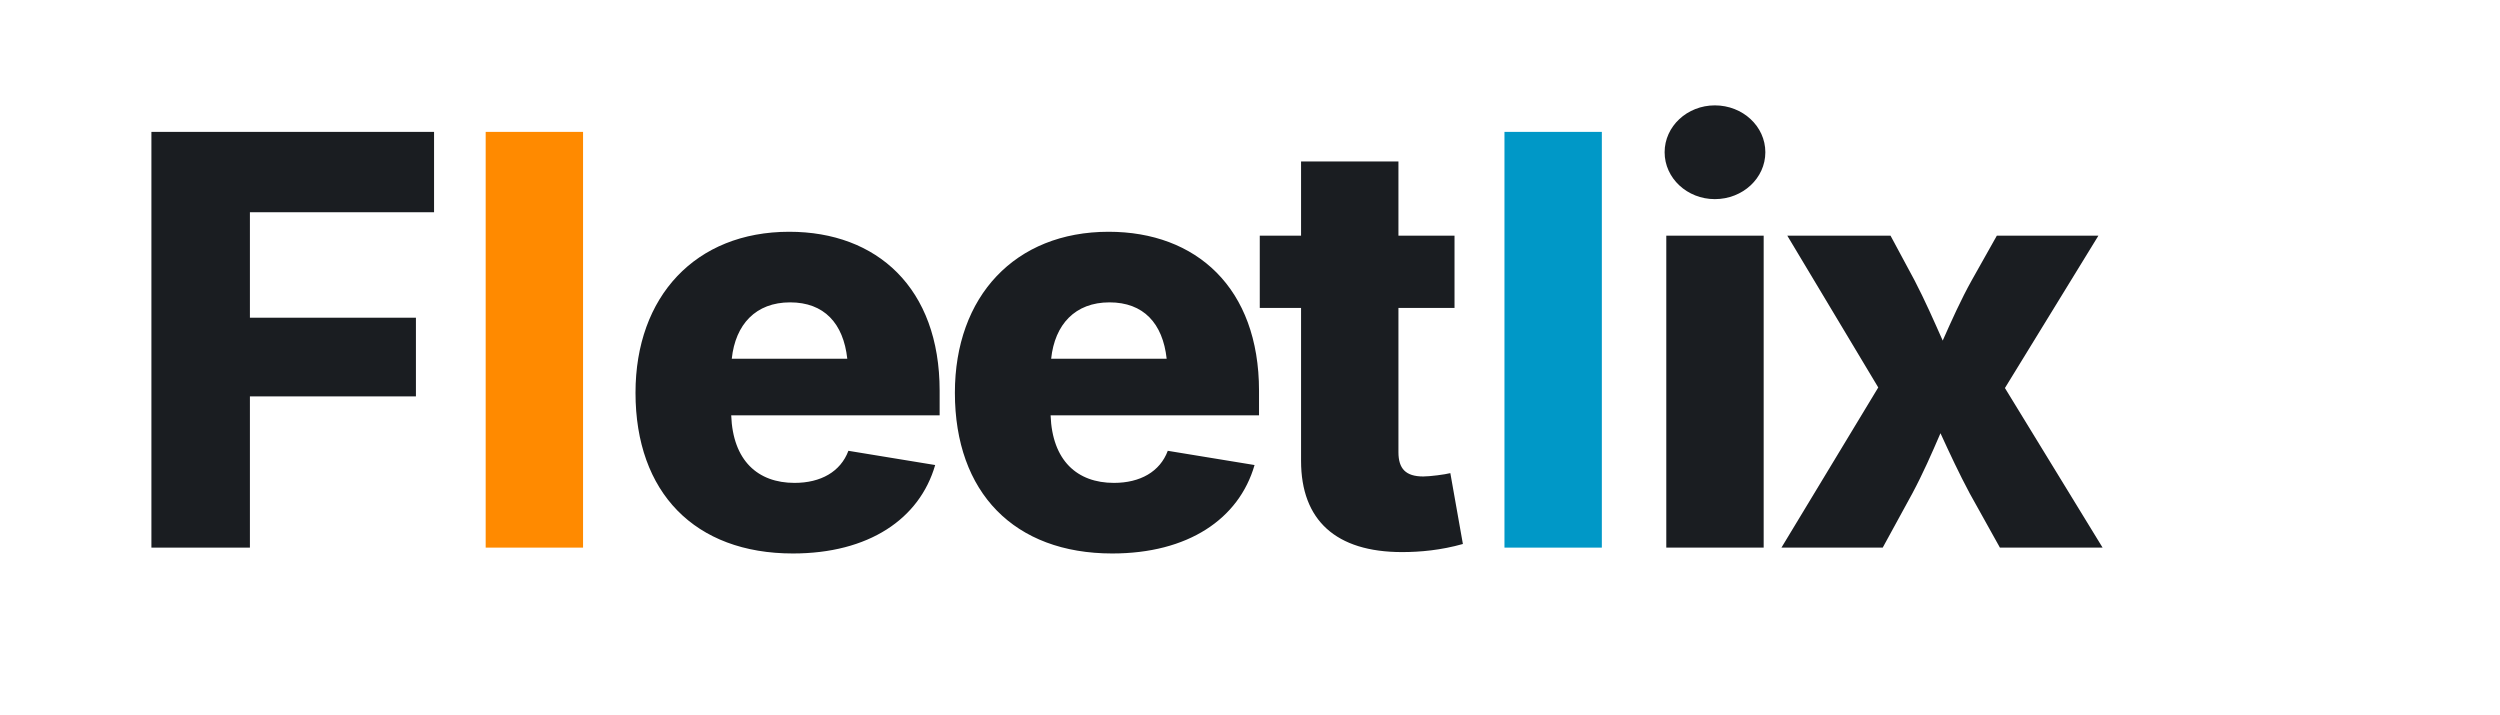
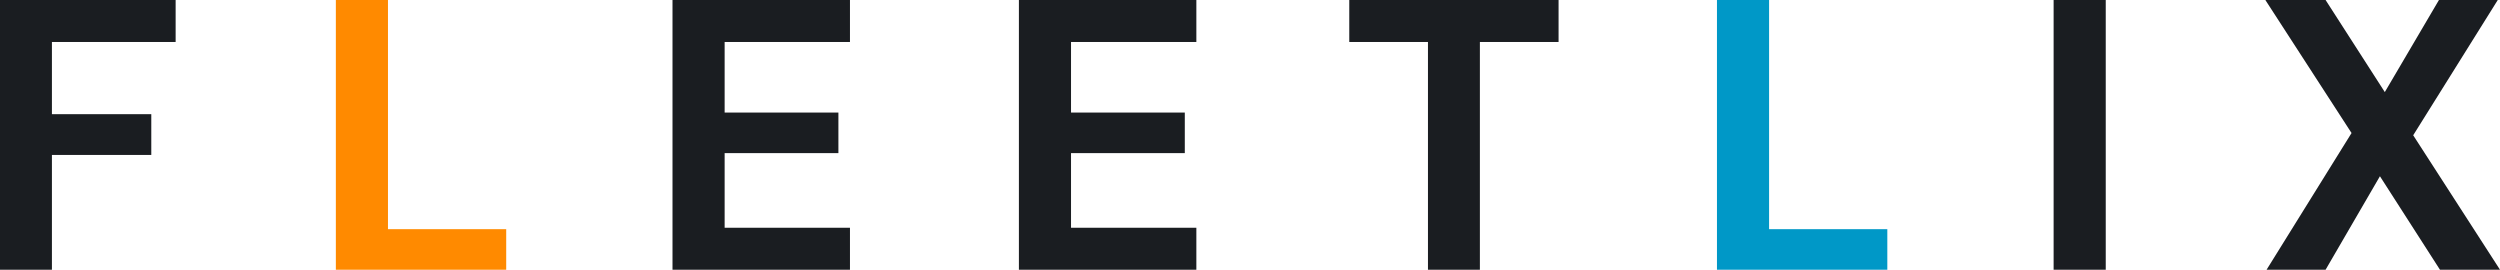
- <svg xmlns="http://www.w3.org/2000/svg" viewBox="0 0 420 120" role="img" aria-label="Fleetlix wordmark logo">
-   <text x="20" y="92" font-family="Inter, system-ui, -apple-system, 'Segoe UI', sans-serif" font-weight="800" font-size="96" letter-spacing="-4" fill="#1A1D21">F<tspan fill="#FF8A00">l</tspan>eet<tspan fill="#0098C7">l</tspan>ix</text>
+ <svg xmlns="http://www.w3.org/2000/svg" viewBox="0 0 3707.37 400" width="3707.37" height="400" role="img" aria-label="Fleetlix">
+   <path fill="#1A1D21" d="M0 400V-0H260.45V62.26H76.99V169.32H224.36V229.77H76.99V400Z" />
+   <path fill="#FF8A00" d="M498.05 400V-0H575.34V339.85H750.68V400Z" />
+   <path fill="#1A1D21" d="M997.29 400V-0H1260.45V62.26H1074.59V166.92H1243.31V227.07H1074.59V337.74H1260.45V400ZM1510.98 400V-0H1774.14V62.26H1588.27V166.92H1756.99V227.07H1588.27V337.74H1774.14V400ZM2117.59 400V62.26H2000.9V-0H2311.28V62.26H2194.59V400Z" />
+   <path fill="#0098C7" d="M2546.17 400V-0H2623.46V339.85H2798.8V400Z" />
+   <path fill="#1A1D21" d="M3045.41 400V-0H3122.71V400ZM3361.2 400 3487.22 197.29 3359.4 -0H3448.72L3536.54 136.54L3616.84 -0H3704.06L3578.65 200.6L3707.37 400H3618.35L3529.32 261.35L3448.72 400Z" />
</svg>
